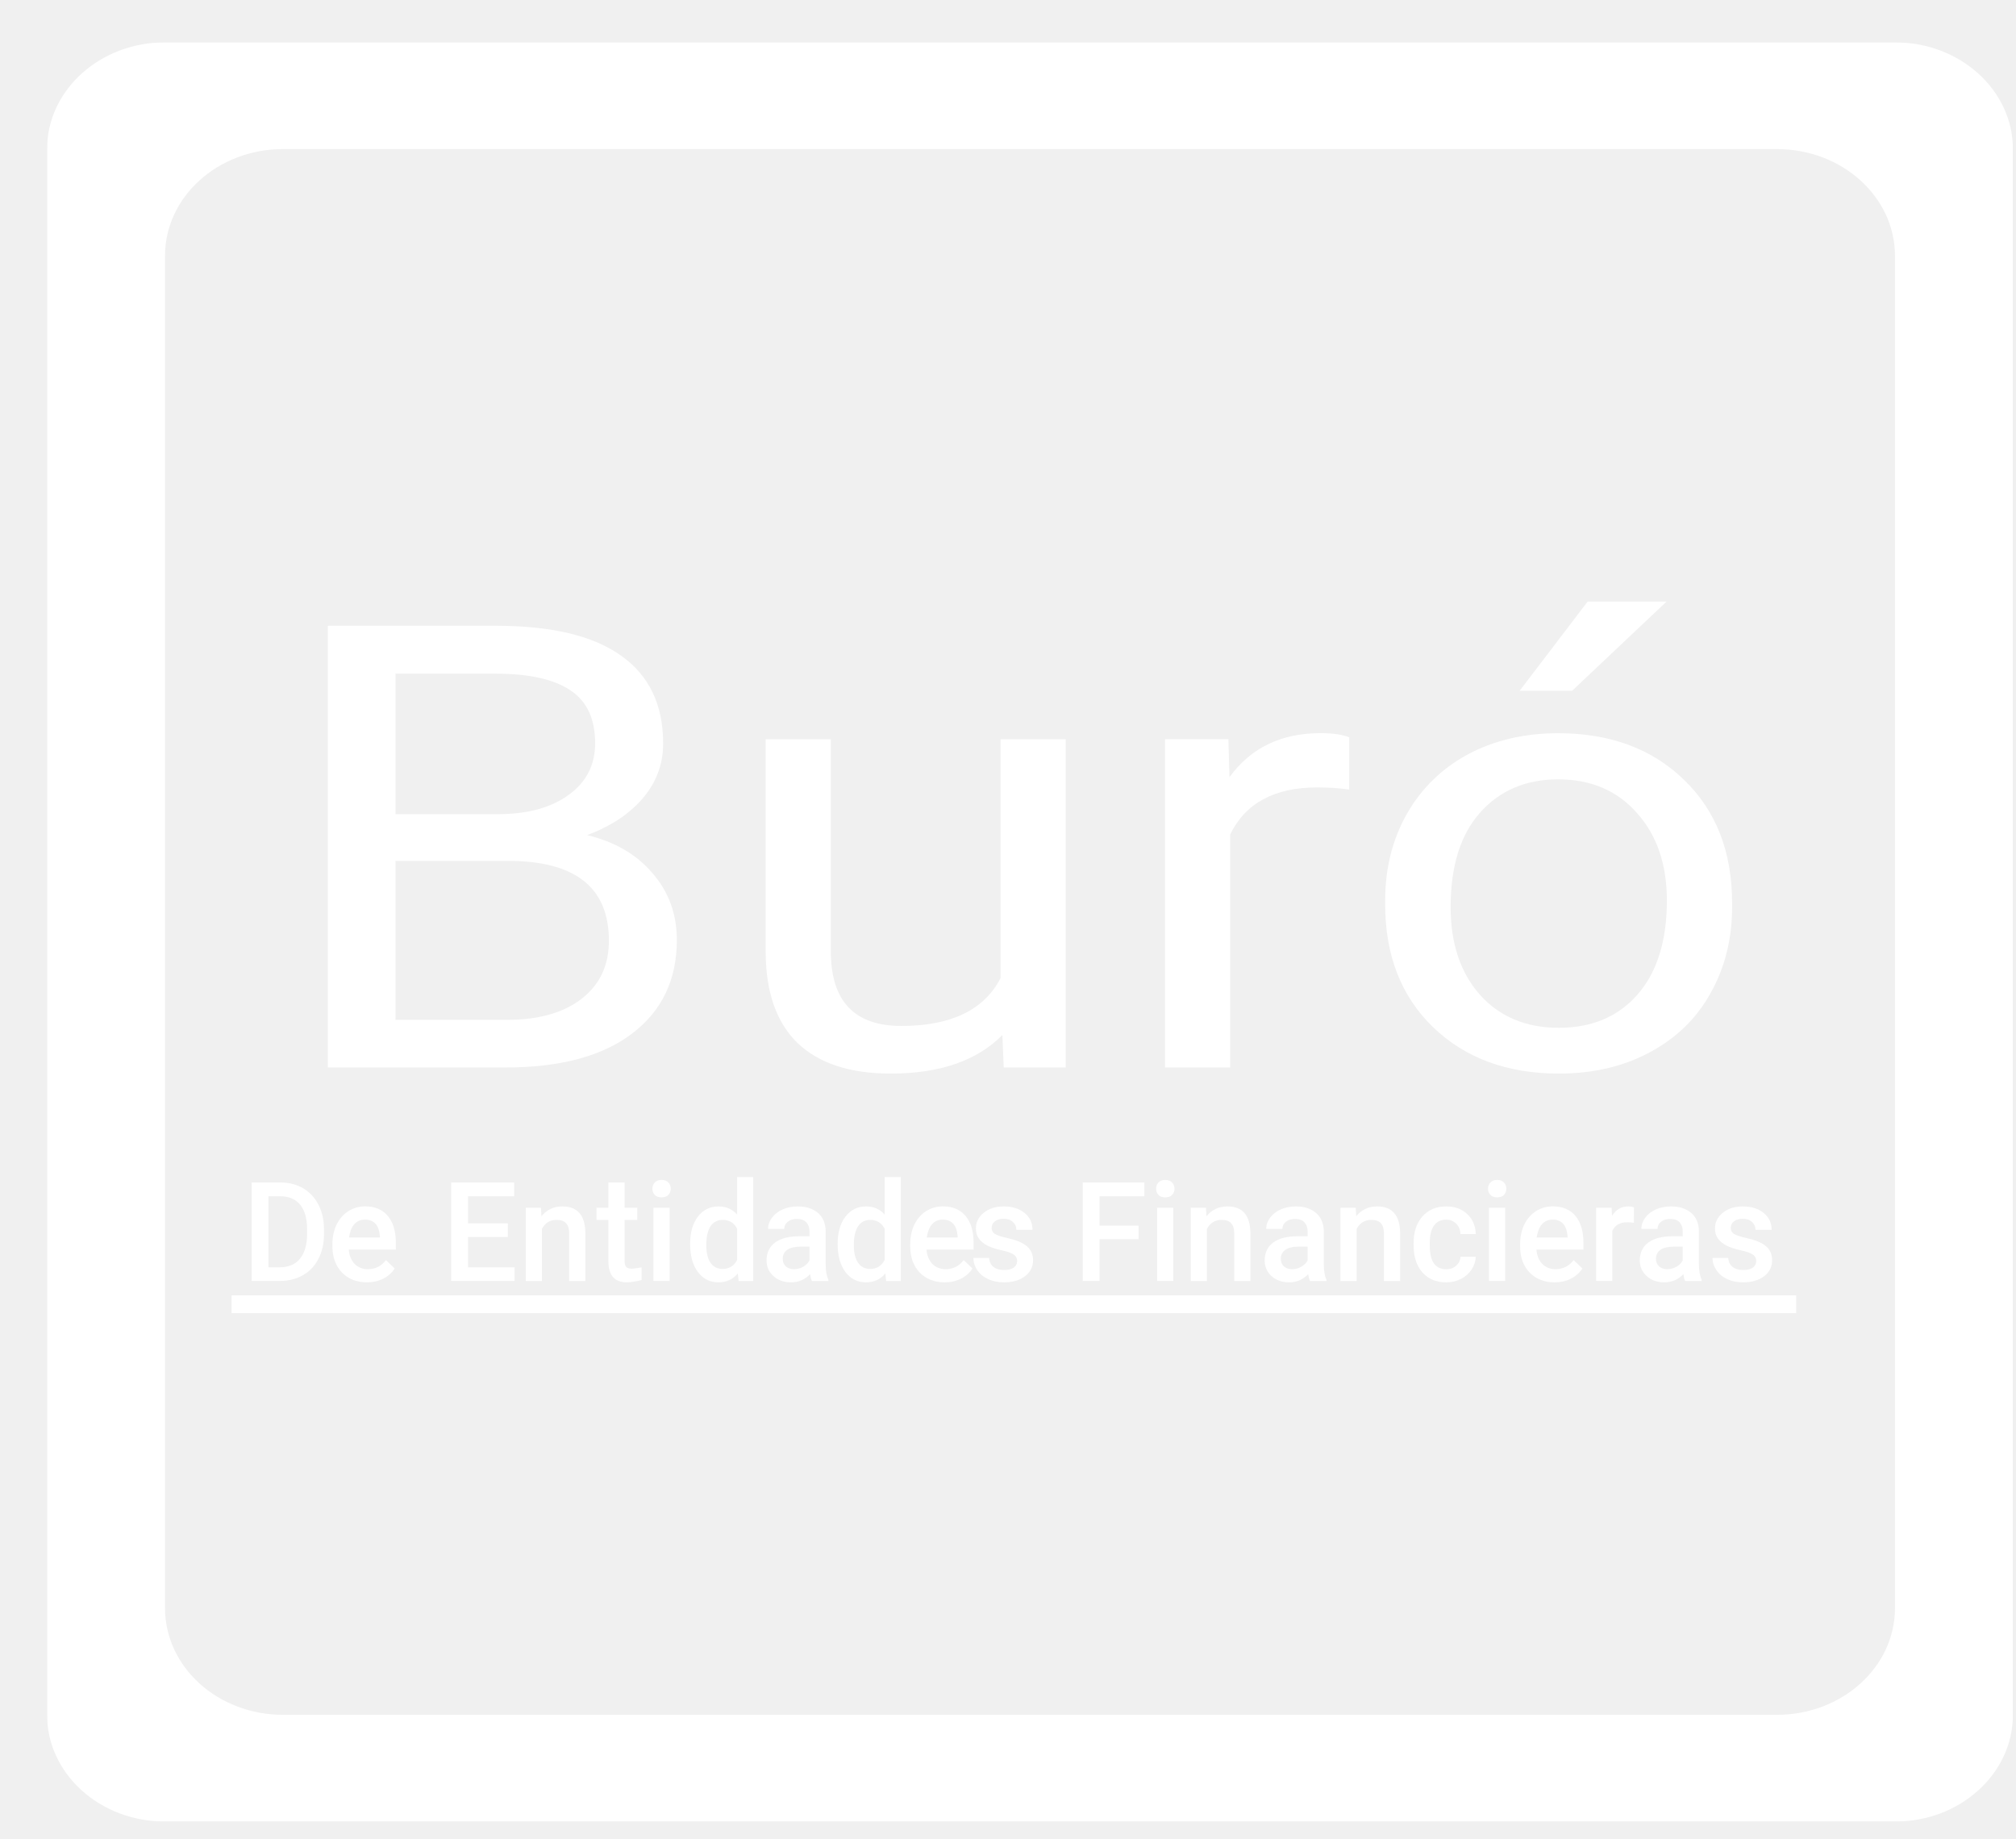
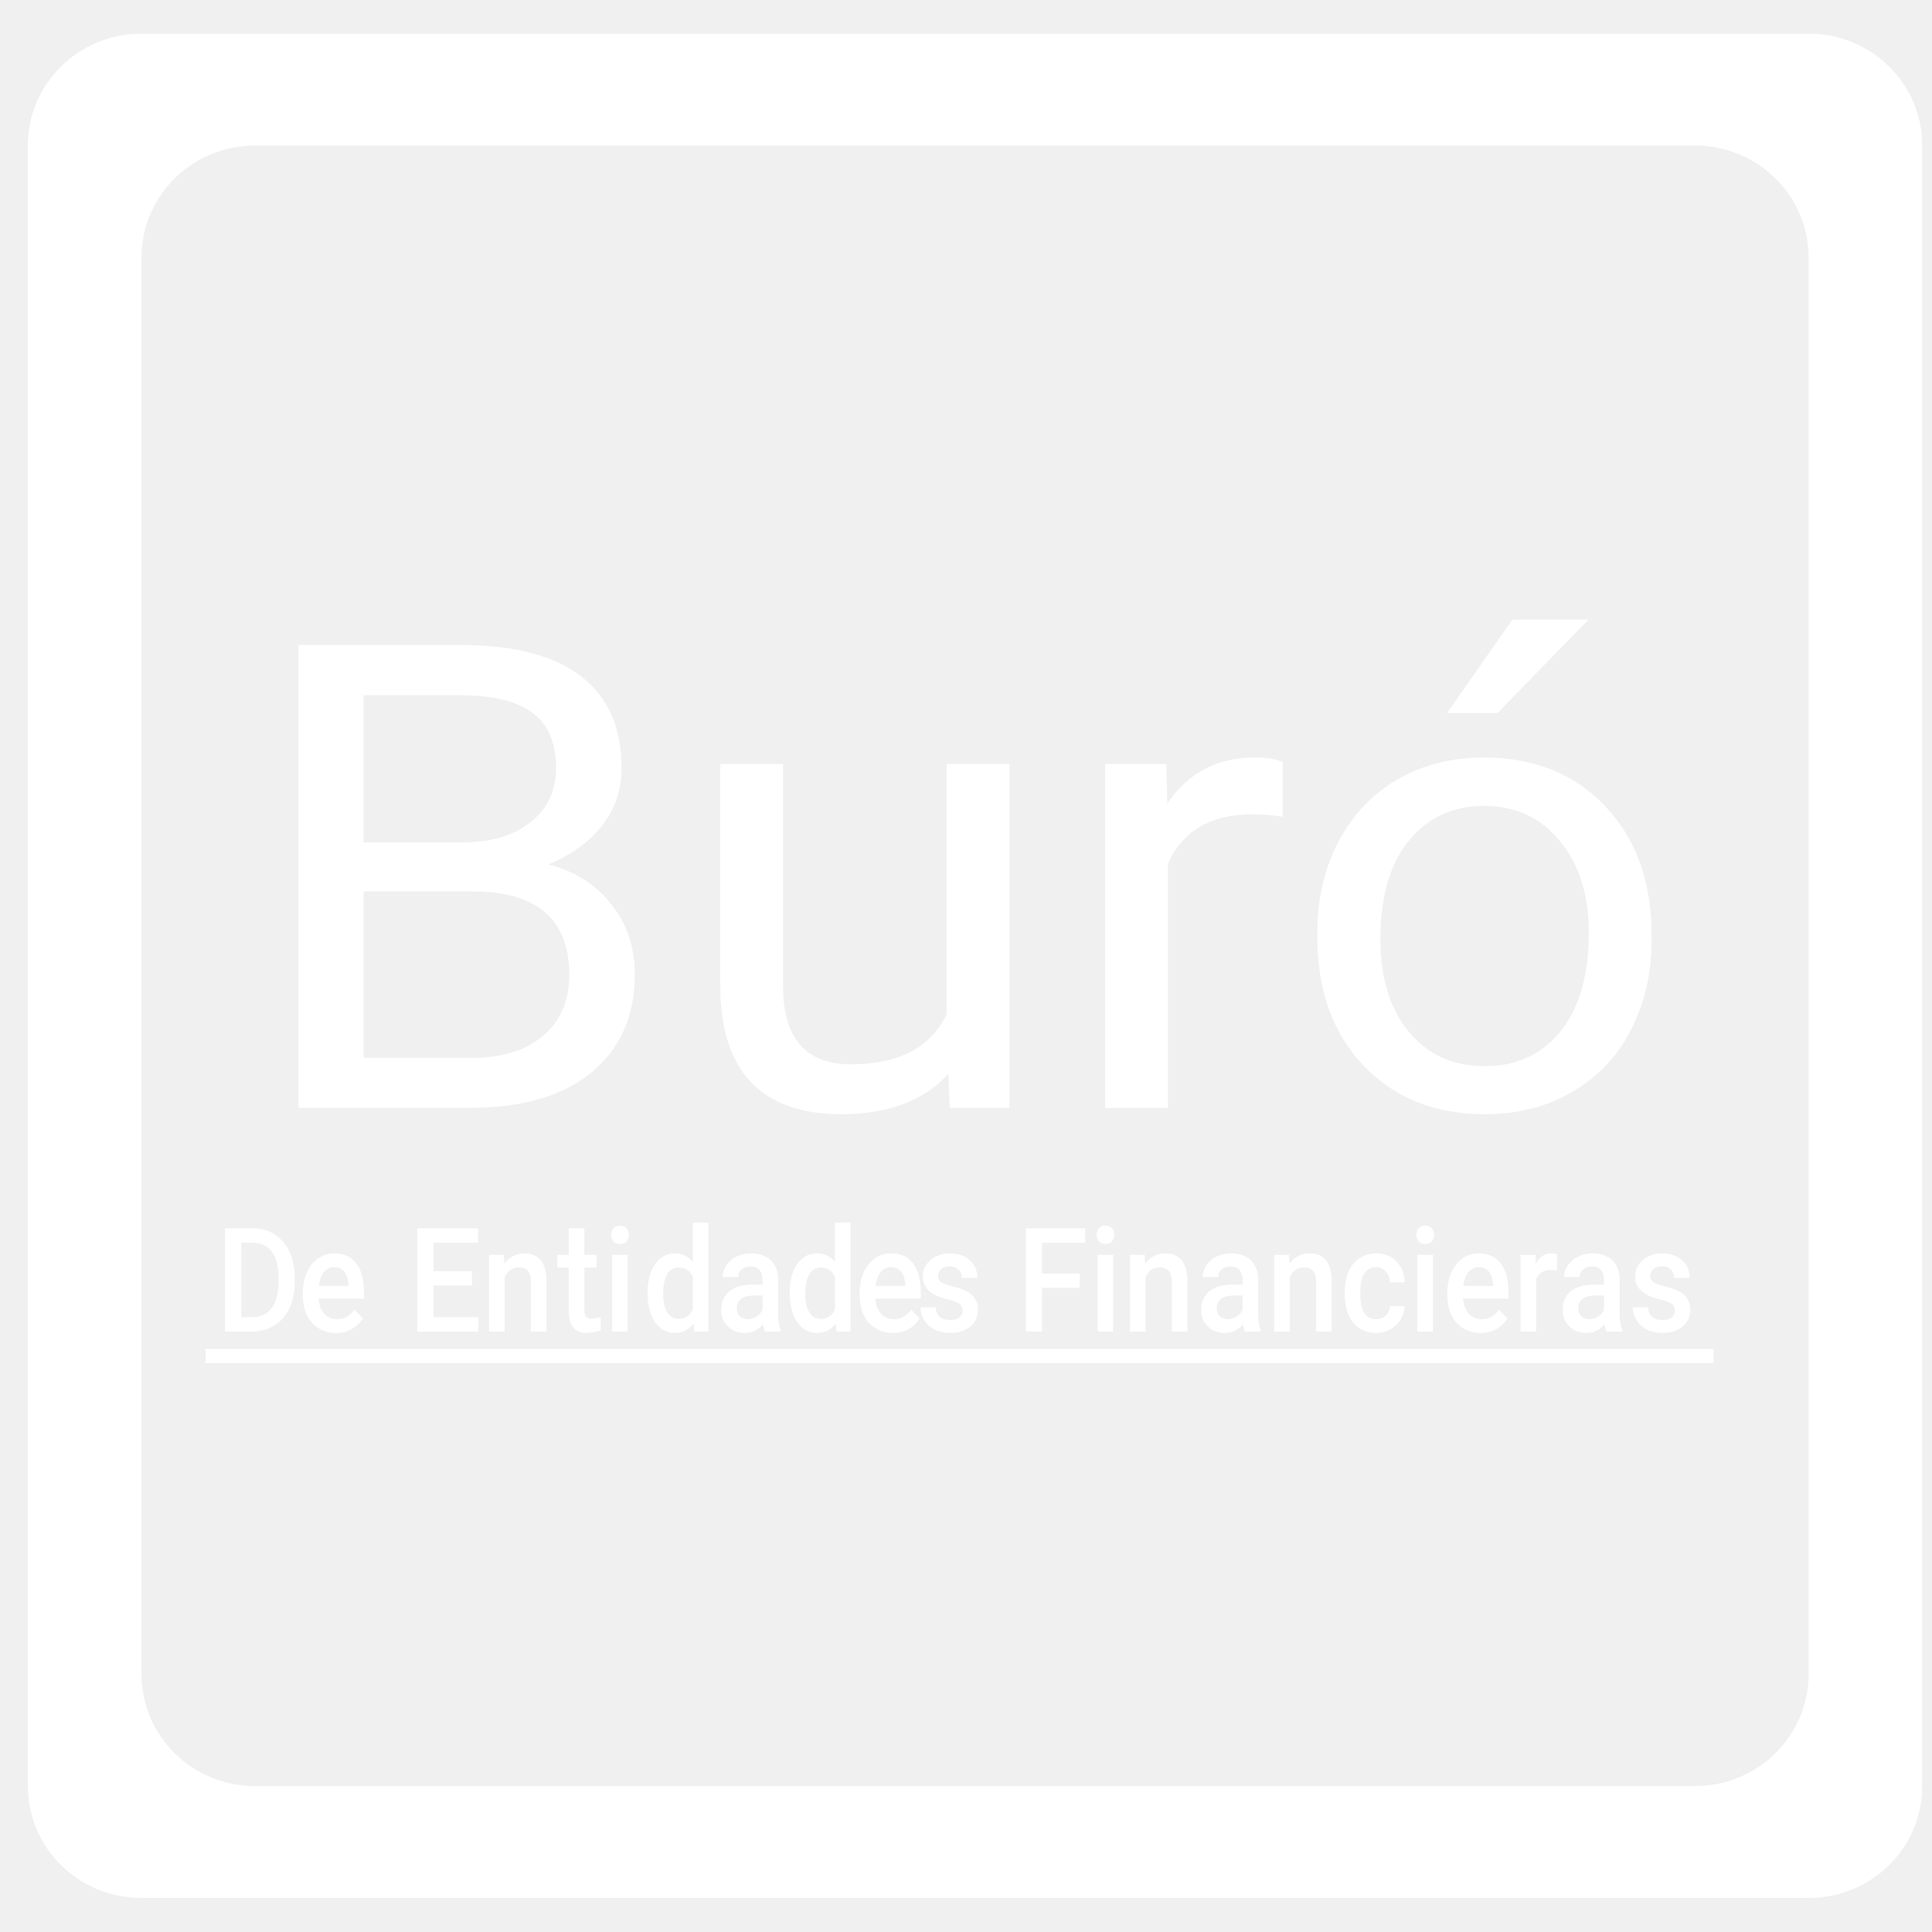
- <svg xmlns="http://www.w3.org/2000/svg" width="34" height="31" viewBox="0 0 34 31" fill="none">
-   <path fill-rule="evenodd" clip-rule="evenodd" d="M6.67 13.728H8.393C8.891 13.728 9.29 13.621 9.586 13.406C9.888 13.191 10.037 12.899 10.037 12.531C10.037 12.122 9.899 11.825 9.622 11.641C9.344 11.453 8.923 11.359 8.356 11.359H6.67V13.728ZM6.67 14.516V17.196H8.553C9.083 17.196 9.501 17.078 9.806 16.843C10.116 16.604 10.269 16.277 10.269 15.861C10.269 14.964 9.703 14.516 8.571 14.516H6.67ZM5.529 17.999V10.551H8.356C9.296 10.551 10.001 10.718 10.471 11.053C10.947 11.387 11.184 11.881 11.184 12.536C11.184 12.884 11.069 13.192 10.839 13.462C10.61 13.728 10.297 13.934 9.901 14.081C10.369 14.193 10.737 14.408 11.006 14.725C11.279 15.039 11.415 15.414 11.415 15.851C11.415 16.519 11.164 17.044 10.662 17.426C10.159 17.808 9.448 17.999 8.53 17.999H5.529Z" fill="white" />
-   <path fill-rule="evenodd" clip-rule="evenodd" d="M16.905 17.452C16.477 17.885 15.849 18.102 15.022 18.102C14.336 18.102 13.814 17.931 13.454 17.59C13.098 17.246 12.918 16.738 12.913 16.066V12.465H14.012V16.04C14.012 16.879 14.408 17.299 15.201 17.299C16.04 17.299 16.598 17.029 16.875 16.491V12.465H17.974V17.999H16.928L16.905 17.452Z" fill="white" />
-   <path fill-rule="evenodd" clip-rule="evenodd" d="M22.755 13.313C22.589 13.289 22.409 13.277 22.215 13.277C21.494 13.277 21.004 13.542 20.747 14.07V17.999H19.648V12.464H20.717L20.735 13.104C21.096 12.609 21.607 12.362 22.268 12.362C22.482 12.362 22.643 12.386 22.755 12.433V13.313Z" fill="white" />
-   <path fill-rule="evenodd" clip-rule="evenodd" d="M26.776 10.143H28.107L26.514 11.647H25.629L26.776 10.143ZM24.465 15.294C24.465 15.908 24.63 16.401 24.958 16.772C25.291 17.144 25.735 17.33 26.289 17.33C26.847 17.33 27.291 17.143 27.619 16.767C27.949 16.389 28.112 15.86 28.112 15.182C28.112 14.575 27.944 14.083 27.607 13.708C27.275 13.33 26.831 13.141 26.277 13.141C25.735 13.141 25.297 13.327 24.965 13.698C24.632 14.07 24.465 14.602 24.465 15.294ZM23.361 15.182C23.361 14.639 23.484 14.152 23.729 13.719C23.978 13.286 24.323 12.951 24.763 12.716C25.206 12.481 25.711 12.363 26.277 12.363C27.152 12.363 27.859 12.624 28.397 13.145C28.94 13.667 29.212 14.361 29.212 15.227V15.294C29.212 15.833 29.09 16.317 28.848 16.747C28.612 17.173 28.269 17.505 27.822 17.744C27.377 17.983 26.867 18.102 26.289 18.102C25.418 18.102 24.711 17.841 24.169 17.32C23.63 16.798 23.361 16.107 23.361 15.248V15.182Z" fill="white" />
-   <path fill-rule="evenodd" clip-rule="evenodd" d="M4.528 20.171V21.369H4.714C4.863 21.369 4.977 21.322 5.056 21.227C5.136 21.131 5.177 20.995 5.179 20.819V20.727C5.179 20.546 5.14 20.409 5.063 20.314C4.986 20.218 4.874 20.171 4.727 20.171H4.528ZM4.244 21.599V19.938H4.727C4.872 19.938 5 19.971 5.112 20.035C5.223 20.102 5.311 20.194 5.371 20.314C5.433 20.434 5.464 20.572 5.464 20.727V20.811C5.464 20.968 5.433 21.107 5.37 21.226C5.309 21.346 5.221 21.438 5.106 21.503C4.992 21.567 4.862 21.599 4.715 21.599H4.244Z" fill="white" />
-   <path fill-rule="evenodd" clip-rule="evenodd" d="M6.156 20.564C6.082 20.564 6.02 20.591 5.973 20.644C5.928 20.697 5.899 20.772 5.886 20.866H6.407V20.846C6.4 20.753 6.376 20.683 6.334 20.636C6.291 20.588 6.231 20.564 6.156 20.564ZM6.189 21.622C6.015 21.622 5.875 21.566 5.767 21.457C5.661 21.345 5.606 21.198 5.606 21.014V20.98C5.606 20.856 5.63 20.746 5.676 20.649C5.724 20.552 5.789 20.477 5.874 20.422C5.959 20.369 6.053 20.341 6.157 20.341C6.323 20.341 6.451 20.395 6.54 20.502C6.631 20.61 6.676 20.761 6.676 20.958V21.069H5.882C5.89 21.171 5.924 21.252 5.982 21.312C6.041 21.371 6.115 21.4 6.204 21.4C6.329 21.4 6.431 21.349 6.509 21.247L6.657 21.389C6.608 21.463 6.544 21.52 6.461 21.561C6.381 21.602 6.289 21.622 6.189 21.622Z" fill="white" />
-   <path fill-rule="evenodd" clip-rule="evenodd" d="M8.565 20.858H7.893V21.369H8.679V21.599H7.609V19.938H8.671V20.171H7.893V20.628H8.565V20.858Z" fill="white" />
-   <path fill-rule="evenodd" clip-rule="evenodd" d="M9.124 20.365L9.131 20.508C9.221 20.397 9.339 20.342 9.485 20.342C9.738 20.342 9.867 20.49 9.872 20.784V21.6H9.599V20.8C9.599 20.721 9.582 20.664 9.548 20.626C9.515 20.588 9.461 20.569 9.385 20.569C9.275 20.569 9.193 20.62 9.139 20.721V21.6H8.867V20.365H9.124Z" fill="white" />
-   <path fill-rule="evenodd" clip-rule="evenodd" d="M10.534 19.938V20.364H10.748V20.57H10.534V21.259C10.534 21.306 10.542 21.34 10.56 21.361C10.579 21.383 10.612 21.392 10.659 21.392C10.691 21.392 10.788 21.375 10.82 21.369V21.584C10.758 21.601 10.633 21.622 10.575 21.622C10.366 21.622 10.261 21.505 10.261 21.27V20.57H10.06V20.364H10.261V19.938H10.534Z" fill="white" />
-   <path fill-rule="evenodd" clip-rule="evenodd" d="M11.003 20.044C11.003 20.002 11.016 19.965 11.043 19.938C11.069 19.91 11.108 19.895 11.156 19.895C11.206 19.895 11.245 19.91 11.271 19.938C11.299 19.965 11.312 20.002 11.312 20.044C11.312 20.085 11.299 20.12 11.271 20.148C11.245 20.177 11.206 20.189 11.156 20.189C11.108 20.189 11.069 20.177 11.043 20.148C11.016 20.12 11.003 20.085 11.003 20.044ZM11.02 21.599H11.293V20.364H11.02V21.599Z" fill="white" />
-   <path fill-rule="evenodd" clip-rule="evenodd" d="M11.912 20.997C11.912 21.122 11.935 21.221 11.982 21.291C12.03 21.361 12.098 21.396 12.186 21.396C12.297 21.396 12.379 21.346 12.431 21.245V20.717C12.38 20.619 12.3 20.569 12.188 20.569C12.1 20.569 12.031 20.605 11.983 20.676C11.936 20.747 11.912 20.854 11.912 20.997ZM11.639 20.973C11.639 20.783 11.682 20.63 11.769 20.516C11.856 20.4 11.972 20.342 12.118 20.342C12.248 20.342 12.351 20.388 12.431 20.479V19.847H12.703V21.6H12.457L12.443 21.472C12.361 21.572 12.252 21.622 12.116 21.622C11.973 21.622 11.859 21.564 11.77 21.448C11.683 21.331 11.639 21.173 11.639 20.973Z" fill="white" />
-   <path fill-rule="evenodd" clip-rule="evenodd" d="M13.393 21.4C13.447 21.4 13.497 21.386 13.544 21.36C13.592 21.333 13.628 21.297 13.652 21.253V21.02H13.506C13.404 21.02 13.328 21.038 13.277 21.073C13.226 21.109 13.201 21.16 13.201 21.225C13.201 21.278 13.218 21.321 13.253 21.353C13.288 21.384 13.334 21.4 13.393 21.4ZM13.693 21.6C13.68 21.576 13.67 21.538 13.662 21.484C13.574 21.576 13.468 21.622 13.342 21.622C13.221 21.622 13.12 21.587 13.044 21.516C12.966 21.445 12.928 21.358 12.928 21.254C12.928 21.122 12.976 21.022 13.071 20.951C13.168 20.88 13.306 20.845 13.485 20.845H13.652V20.764C13.652 20.7 13.635 20.65 13.6 20.611C13.564 20.572 13.51 20.553 13.439 20.553C13.376 20.553 13.326 20.569 13.286 20.601C13.246 20.632 13.227 20.672 13.227 20.721H12.954C12.954 20.653 12.976 20.59 13.021 20.531C13.065 20.472 13.124 20.426 13.2 20.392C13.276 20.359 13.361 20.342 13.455 20.342C13.597 20.342 13.71 20.379 13.795 20.452C13.879 20.524 13.922 20.626 13.925 20.757V21.314C13.925 21.425 13.941 21.514 13.971 21.58V21.6H13.693Z" fill="white" />
-   <path fill-rule="evenodd" clip-rule="evenodd" d="M14.4 20.997C14.4 21.122 14.423 21.221 14.471 21.291C14.518 21.361 14.587 21.396 14.674 21.396C14.786 21.396 14.867 21.346 14.919 21.245V20.717C14.868 20.619 14.788 20.569 14.676 20.569C14.588 20.569 14.519 20.605 14.472 20.676C14.424 20.747 14.4 20.854 14.4 20.997ZM14.127 20.973C14.127 20.783 14.17 20.63 14.257 20.516C14.345 20.4 14.461 20.342 14.607 20.342C14.736 20.342 14.84 20.388 14.919 20.479V19.847H15.192V21.6H14.945L14.931 21.472C14.85 21.572 14.741 21.622 14.604 21.622C14.463 21.622 14.347 21.564 14.258 21.448C14.171 21.331 14.127 21.173 14.127 20.973Z" fill="white" />
-   <path fill-rule="evenodd" clip-rule="evenodd" d="M15.9 20.564C15.825 20.564 15.764 20.591 15.717 20.644C15.672 20.697 15.643 20.772 15.63 20.866H16.151V20.846C16.144 20.753 16.12 20.683 16.078 20.636C16.035 20.588 15.975 20.564 15.9 20.564ZM15.932 21.622C15.759 21.622 15.619 21.566 15.511 21.457C15.405 21.345 15.351 21.198 15.351 21.014V20.98C15.351 20.856 15.374 20.746 15.42 20.649C15.468 20.552 15.533 20.477 15.618 20.422C15.702 20.369 15.797 20.341 15.901 20.341C16.067 20.341 16.194 20.395 16.284 20.502C16.375 20.61 16.42 20.761 16.42 20.958V21.069H15.626C15.633 21.171 15.668 21.252 15.725 21.312C15.785 21.371 15.859 21.4 15.948 21.4C16.073 21.4 16.175 21.349 16.253 21.247L16.401 21.389C16.352 21.463 16.287 21.52 16.205 21.561C16.124 21.602 16.034 21.622 15.932 21.622Z" fill="white" />
-   <path fill-rule="evenodd" clip-rule="evenodd" d="M17.154 21.264C17.154 21.214 17.133 21.177 17.093 21.151C17.053 21.125 16.987 21.102 16.894 21.082C16.802 21.062 16.724 21.037 16.662 21.007C16.526 20.94 16.458 20.843 16.458 20.716C16.458 20.61 16.502 20.52 16.59 20.449C16.679 20.378 16.791 20.342 16.927 20.342C17.072 20.342 17.189 20.378 17.279 20.452C17.369 20.524 17.413 20.619 17.413 20.736H17.141C17.141 20.682 17.121 20.638 17.082 20.603C17.043 20.567 16.992 20.55 16.927 20.55C16.867 20.55 16.818 20.563 16.781 20.592C16.742 20.62 16.724 20.658 16.724 20.704C16.724 20.747 16.741 20.781 16.776 20.804C16.811 20.827 16.882 20.851 16.991 20.876C17.097 20.899 17.181 20.928 17.241 20.961C17.303 20.994 17.349 21.034 17.377 21.08C17.407 21.126 17.423 21.183 17.423 21.249C17.423 21.36 17.377 21.45 17.287 21.519C17.196 21.588 17.077 21.622 16.931 21.622C16.831 21.622 16.742 21.604 16.665 21.567C16.586 21.531 16.526 21.481 16.482 21.417C16.439 21.353 16.417 21.284 16.417 21.21H16.682C16.686 21.276 16.711 21.326 16.755 21.362C16.8 21.397 16.859 21.414 16.934 21.414C17.006 21.414 17.06 21.401 17.098 21.373C17.135 21.345 17.154 21.309 17.154 21.264Z" fill="white" />
-   <path fill-rule="evenodd" clip-rule="evenodd" d="M19.202 20.895H18.544V21.599H18.26V19.938H19.299V20.171H18.544V20.666H19.202V20.895Z" fill="white" />
-   <path fill-rule="evenodd" clip-rule="evenodd" d="M19.498 20.044C19.498 20.002 19.511 19.965 19.538 19.938C19.564 19.91 19.603 19.895 19.652 19.895C19.701 19.895 19.74 19.91 19.767 19.938C19.794 19.965 19.808 20.002 19.808 20.044C19.808 20.085 19.794 20.12 19.767 20.148C19.74 20.177 19.701 20.189 19.652 20.189C19.603 20.189 19.564 20.177 19.538 20.148C19.511 20.12 19.498 20.085 19.498 20.044ZM19.515 21.599H19.788V20.364H19.515V21.599Z" fill="white" />
-   <path fill-rule="evenodd" clip-rule="evenodd" d="M20.339 20.365L20.347 20.508C20.437 20.397 20.555 20.342 20.701 20.342C20.954 20.342 21.083 20.49 21.088 20.784V21.6H20.815V20.8C20.815 20.721 20.798 20.664 20.764 20.626C20.731 20.588 20.677 20.569 20.601 20.569C20.491 20.569 20.409 20.62 20.355 20.721V21.6H20.083V20.365H20.339Z" fill="white" />
-   <path fill-rule="evenodd" clip-rule="evenodd" d="M21.793 21.4C21.847 21.4 21.898 21.386 21.945 21.36C21.993 21.333 22.029 21.297 22.053 21.253V21.02H21.906C21.804 21.02 21.728 21.038 21.678 21.073C21.626 21.109 21.601 21.16 21.601 21.225C21.601 21.278 21.619 21.321 21.653 21.353C21.688 21.384 21.735 21.4 21.793 21.4ZM22.093 21.6C22.082 21.576 22.071 21.538 22.062 21.484C21.976 21.576 21.868 21.622 21.744 21.622C21.621 21.622 21.521 21.587 21.444 21.516C21.367 21.445 21.329 21.358 21.329 21.254C21.329 21.122 21.377 21.022 21.472 20.951C21.569 20.88 21.706 20.845 21.885 20.845H22.053V20.764C22.053 20.7 22.035 20.65 22 20.611C21.965 20.572 21.912 20.553 21.84 20.553C21.777 20.553 21.726 20.569 21.686 20.601C21.647 20.632 21.628 20.672 21.628 20.721H21.355C21.355 20.653 21.377 20.59 21.421 20.531C21.465 20.472 21.525 20.426 21.6 20.392C21.677 20.359 21.761 20.342 21.855 20.342C21.998 20.342 22.11 20.379 22.195 20.452C22.279 20.524 22.323 20.626 22.326 20.757V21.314C22.326 21.425 22.341 21.514 22.371 21.58V21.6H22.093Z" fill="white" />
-   <path fill-rule="evenodd" clip-rule="evenodd" d="M22.865 20.365L22.873 20.508C22.962 20.397 23.08 20.342 23.226 20.342C23.479 20.342 23.608 20.49 23.613 20.784V21.6H23.34V20.8C23.34 20.721 23.323 20.664 23.289 20.626C23.256 20.588 23.202 20.569 23.127 20.569C23.016 20.569 22.934 20.62 22.88 20.721V21.6H22.607V20.365H22.865Z" fill="white" />
-   <path fill-rule="evenodd" clip-rule="evenodd" d="M24.39 21.401C24.459 21.401 24.515 21.381 24.559 21.34C24.605 21.3 24.629 21.251 24.631 21.191H24.889C24.886 21.268 24.862 21.34 24.818 21.407C24.774 21.473 24.714 21.526 24.639 21.564C24.563 21.603 24.482 21.622 24.393 21.622C24.223 21.622 24.09 21.567 23.989 21.455C23.89 21.343 23.84 21.189 23.84 20.991V20.963C23.84 20.775 23.89 20.625 23.988 20.512C24.087 20.399 24.222 20.342 24.392 20.342C24.537 20.342 24.654 20.385 24.745 20.471C24.837 20.556 24.884 20.669 24.889 20.808H24.631C24.629 20.737 24.605 20.679 24.559 20.633C24.515 20.588 24.459 20.565 24.39 20.565C24.302 20.565 24.233 20.597 24.186 20.663C24.137 20.727 24.114 20.826 24.113 20.958V21.003C24.113 21.137 24.137 21.236 24.183 21.303C24.231 21.368 24.301 21.401 24.39 21.401Z" fill="white" />
-   <path fill-rule="evenodd" clip-rule="evenodd" d="M25.096 20.044C25.096 20.002 25.109 19.965 25.136 19.938C25.162 19.91 25.201 19.895 25.249 19.895C25.299 19.895 25.338 19.91 25.364 19.938C25.391 19.965 25.404 20.002 25.404 20.044C25.404 20.085 25.391 20.12 25.364 20.148C25.338 20.177 25.299 20.189 25.249 20.189C25.201 20.189 25.162 20.177 25.136 20.148C25.109 20.12 25.096 20.085 25.096 20.044ZM25.112 21.599H25.385V20.364H25.112V21.599Z" fill="white" />
-   <path fill-rule="evenodd" clip-rule="evenodd" d="M26.186 20.564C26.111 20.564 26.05 20.591 26.004 20.644C25.958 20.697 25.93 20.772 25.916 20.866H26.437V20.846C26.43 20.753 26.406 20.683 26.364 20.636C26.321 20.588 26.261 20.564 26.186 20.564ZM26.218 21.622C26.046 21.622 25.905 21.566 25.797 21.457C25.69 21.345 25.637 21.198 25.637 21.014V20.98C25.637 20.856 25.66 20.746 25.706 20.649C25.754 20.552 25.819 20.477 25.904 20.422C25.988 20.369 26.083 20.341 26.187 20.341C26.353 20.341 26.48 20.395 26.57 20.502C26.661 20.61 26.705 20.761 26.705 20.958V21.069H25.912C25.92 21.171 25.954 21.252 26.011 21.312C26.071 21.371 26.145 21.4 26.233 21.4C26.36 21.4 26.461 21.349 26.54 21.247L26.687 21.389C26.638 21.463 26.573 21.52 26.491 21.561C26.41 21.602 26.32 21.622 26.218 21.622Z" fill="white" />
-   <path fill-rule="evenodd" clip-rule="evenodd" d="M27.555 20.618C27.519 20.612 27.483 20.609 27.444 20.609C27.319 20.609 27.235 20.658 27.192 20.755V21.599H26.919V20.365H27.18L27.186 20.503C27.252 20.395 27.343 20.342 27.46 20.342C27.499 20.342 27.531 20.347 27.557 20.358L27.555 20.618Z" fill="white" />
-   <path fill-rule="evenodd" clip-rule="evenodd" d="M28.12 21.4C28.175 21.4 28.224 21.386 28.272 21.36C28.321 21.333 28.356 21.297 28.379 21.253V21.02H28.233C28.132 21.02 28.055 21.038 28.005 21.073C27.954 21.109 27.928 21.16 27.928 21.225C27.928 21.278 27.946 21.321 27.98 21.353C28.015 21.384 28.062 21.4 28.12 21.4ZM28.42 21.6C28.408 21.576 28.398 21.538 28.389 21.484C28.302 21.576 28.196 21.622 28.07 21.622C27.948 21.622 27.848 21.587 27.771 21.516C27.694 21.445 27.655 21.358 27.655 21.254C27.655 21.122 27.704 21.022 27.799 20.951C27.895 20.88 28.033 20.845 28.212 20.845H28.379V20.764C28.379 20.7 28.363 20.65 28.327 20.611C28.292 20.572 28.238 20.553 28.167 20.553C28.104 20.553 28.053 20.569 28.013 20.601C27.974 20.632 27.955 20.672 27.955 20.721H27.682C27.682 20.653 27.704 20.59 27.748 20.531C27.792 20.472 27.852 20.426 27.927 20.392C28.003 20.359 28.088 20.342 28.182 20.342C28.325 20.342 28.438 20.379 28.523 20.452C28.607 20.524 28.65 20.626 28.652 20.757V21.314C28.652 21.425 28.669 21.514 28.698 21.58V21.6H28.42Z" fill="white" />
-   <path fill-rule="evenodd" clip-rule="evenodd" d="M29.619 21.264C29.619 21.214 29.599 21.177 29.558 21.151C29.518 21.125 29.452 21.102 29.359 21.082C29.266 21.062 29.189 21.037 29.127 21.007C28.991 20.94 28.923 20.843 28.923 20.716C28.923 20.61 28.967 20.52 29.055 20.449C29.144 20.378 29.255 20.342 29.392 20.342C29.537 20.342 29.654 20.378 29.744 20.452C29.833 20.524 29.879 20.619 29.879 20.736H29.606C29.606 20.682 29.586 20.638 29.547 20.603C29.508 20.567 29.456 20.55 29.392 20.55C29.333 20.55 29.283 20.563 29.245 20.592C29.208 20.62 29.189 20.658 29.189 20.704C29.189 20.747 29.207 20.781 29.242 20.804C29.276 20.827 29.348 20.851 29.455 20.876C29.563 20.899 29.645 20.928 29.707 20.961C29.768 20.994 29.814 21.034 29.842 21.08C29.872 21.126 29.887 21.183 29.887 21.249C29.887 21.36 29.842 21.45 29.752 21.519C29.661 21.588 29.543 21.622 29.396 21.622C29.296 21.622 29.207 21.604 29.129 21.567C29.051 21.531 28.991 21.481 28.948 21.417C28.904 21.353 28.882 21.284 28.882 21.21H29.147C29.151 21.276 29.176 21.326 29.22 21.362C29.265 21.397 29.325 21.414 29.399 21.414C29.471 21.414 29.526 21.401 29.563 21.373C29.6 21.345 29.619 21.309 29.619 21.264Z" fill="white" />
-   <path d="M3.906 21.992H30.293" stroke="white" stroke-width="0.3" />
-   <mask id="mask0_1277_2696" style="mask-type:alpha" maskUnits="userSpaceOnUse" x="0" y="0" width="34" height="31">
-     <path d="M0.794 0.714H33.947V30.714H0.794V0.714Z" fill="white" />
+ <svg xmlns="http://www.w3.org/2000/svg" width="41" height="41" viewBox="0 0 41 41" fill="none">
+   <path fill-rule="evenodd" clip-rule="evenodd" d="M7.717 17.877H9.806C10.41 17.877 10.894 17.736 11.253 17.453C11.619 17.169 11.8 16.784 11.8 16.299C11.8 15.759 11.632 15.368 11.296 15.125C10.96 14.877 10.449 14.753 9.762 14.753H7.717V17.877ZM7.717 18.917V22.451H10C10.643 22.451 11.15 22.295 11.52 21.985C11.895 21.67 12.081 21.239 12.081 20.69C12.081 19.507 11.395 18.917 10.022 18.917H7.717ZM6.334 23.51V13.688H9.762C10.901 13.688 11.756 13.908 12.326 14.35C12.903 14.79 13.191 15.442 13.191 16.305C13.191 16.764 13.051 17.171 12.773 17.527C12.494 17.877 12.115 18.149 11.635 18.343C12.202 18.491 12.648 18.774 12.975 19.192C13.306 19.606 13.471 20.101 13.471 20.677C13.471 21.558 13.167 22.25 12.557 22.754C11.947 23.258 11.086 23.51 9.972 23.51H6.334Z" fill="white" />
+   <path fill-rule="evenodd" clip-rule="evenodd" d="M20.127 22.788C19.608 23.359 18.847 23.645 17.843 23.645C17.012 23.645 16.378 23.42 15.941 22.97C15.51 22.516 15.292 21.846 15.286 20.96V16.211H16.618V20.926C16.618 22.032 17.099 22.586 18.06 22.586C19.077 22.586 19.754 22.23 20.09 21.521V16.211H21.422V23.509H20.155L20.127 22.788Z" fill="white" />
+   <path fill-rule="evenodd" clip-rule="evenodd" d="M27.221 17.331C27.02 17.299 26.801 17.283 26.565 17.283C25.692 17.283 25.098 17.633 24.786 18.329V23.511H23.454V16.211H24.75L24.771 17.055C25.209 16.402 25.828 16.076 26.63 16.076C26.89 16.076 27.085 16.108 27.221 16.17V17.331Z" fill="white" />
+   <path fill-rule="evenodd" clip-rule="evenodd" d="M32.097 13.148H33.71L31.779 15.132H30.706L32.097 13.148ZM29.294 19.941C29.294 20.751 29.494 21.401 29.892 21.89C30.296 22.381 30.834 22.626 31.506 22.626C32.182 22.626 32.721 22.38 33.119 21.884C33.518 21.385 33.717 20.688 33.717 19.794C33.717 18.993 33.513 18.344 33.104 17.85C32.701 17.351 32.164 17.102 31.491 17.102C30.834 17.102 30.304 17.347 29.9 17.837C29.497 18.327 29.294 19.029 29.294 19.941ZM27.956 19.794C27.956 19.078 28.105 18.435 28.402 17.864C28.704 17.293 29.122 16.852 29.655 16.542C30.192 16.232 30.805 16.076 31.491 16.076C32.552 16.076 33.41 16.42 34.062 17.107C34.72 17.796 35.05 18.711 35.05 19.853V19.941C35.05 20.652 34.903 21.291 34.609 21.858C34.322 22.419 33.907 22.857 33.364 23.172C32.825 23.488 32.206 23.645 31.506 23.645C30.45 23.645 29.592 23.3 28.935 22.613C28.281 21.925 27.956 21.014 27.956 19.881V19.794Z" fill="white" />
+   <path fill-rule="evenodd" clip-rule="evenodd" d="M5.12 26.373V27.953H5.345C5.526 27.953 5.664 27.891 5.76 27.767C5.857 27.641 5.906 27.461 5.909 27.228V27.107C5.909 26.868 5.862 26.687 5.768 26.562C5.674 26.435 5.539 26.373 5.361 26.373H5.12ZM4.775 28.258V26.066H5.361C5.536 26.066 5.692 26.11 5.827 26.195C5.963 26.282 6.068 26.404 6.142 26.563C6.217 26.722 6.255 26.902 6.255 27.108V27.218C6.255 27.424 6.217 27.608 6.141 27.765C6.067 27.923 5.96 28.044 5.821 28.13C5.683 28.214 5.524 28.258 5.346 28.258H4.775Z" fill="white" />
+   <path fill-rule="evenodd" clip-rule="evenodd" d="M7.092 26.892C7.003 26.892 6.928 26.928 6.871 26.998C6.816 27.068 6.781 27.167 6.765 27.291H7.397V27.264C7.389 27.142 7.359 27.049 7.308 26.987C7.256 26.924 7.184 26.892 7.092 26.892ZM7.133 28.288C6.922 28.288 6.752 28.214 6.621 28.07C6.492 27.922 6.426 27.729 6.426 27.486V27.441C6.426 27.278 6.455 27.133 6.511 27.005C6.568 26.877 6.647 26.778 6.751 26.705C6.854 26.635 6.968 26.598 7.094 26.598C7.295 26.598 7.45 26.67 7.559 26.811C7.669 26.953 7.724 27.152 7.724 27.412V27.558H6.76C6.771 27.693 6.811 27.8 6.882 27.879C6.953 27.957 7.043 27.995 7.151 27.995C7.303 27.995 7.426 27.928 7.521 27.793L7.701 27.98C7.64 28.078 7.563 28.153 7.462 28.207C7.366 28.261 7.255 28.288 7.133 28.288Z" fill="white" />
+   <path fill-rule="evenodd" clip-rule="evenodd" d="M10.015 27.279H9.2V27.953H10.153V28.258H8.855V26.066H10.143V26.373H9.2V26.977H10.015V27.279Z" fill="white" />
+   <path fill-rule="evenodd" clip-rule="evenodd" d="M10.691 26.629L10.701 26.818C10.809 26.671 10.953 26.599 11.129 26.599C11.436 26.599 11.593 26.794 11.598 27.182V28.258H11.267V27.203C11.267 27.099 11.247 27.023 11.206 26.973C11.166 26.923 11.1 26.898 11.009 26.898C10.875 26.898 10.776 26.965 10.71 27.099V28.258H10.38V26.629H10.691Z" fill="white" />
+   <path fill-rule="evenodd" clip-rule="evenodd" d="M12.401 26.066V26.629H12.661V26.9H12.401V27.808C12.401 27.872 12.412 27.916 12.433 27.944C12.456 27.972 12.496 27.985 12.554 27.985C12.591 27.985 12.709 27.963 12.748 27.953V28.237C12.673 28.259 12.522 28.287 12.452 28.287C12.197 28.287 12.07 28.133 12.07 27.823V26.9H11.827V26.629H12.07V26.066H12.401Z" fill="white" />
+   <path fill-rule="evenodd" clip-rule="evenodd" d="M12.97 26.206C12.97 26.151 12.986 26.103 13.018 26.066C13.051 26.029 13.098 26.011 13.156 26.011C13.217 26.011 13.264 26.029 13.296 26.066C13.329 26.103 13.345 26.151 13.345 26.206C13.345 26.262 13.329 26.308 13.296 26.345C13.264 26.381 13.217 26.399 13.156 26.399C13.098 26.399 13.051 26.381 13.018 26.345C12.986 26.308 12.97 26.262 12.97 26.206ZM12.99 28.258H13.321V26.629H12.99V28.258Z" fill="white" />
+   <path fill-rule="evenodd" clip-rule="evenodd" d="M14.073 27.463C14.073 27.628 14.101 27.758 14.158 27.851C14.216 27.943 14.299 27.989 14.405 27.989C14.54 27.989 14.639 27.923 14.703 27.79V27.094C14.641 26.965 14.543 26.899 14.408 26.899C14.3 26.899 14.217 26.946 14.16 27.04C14.102 27.133 14.073 27.274 14.073 27.463ZM13.742 27.431C13.742 27.181 13.794 26.979 13.9 26.829C14.006 26.676 14.146 26.599 14.323 26.599C14.48 26.599 14.606 26.66 14.703 26.78V25.946H15.032V28.258H14.733L14.717 28.089C14.618 28.221 14.485 28.287 14.321 28.287C14.148 28.287 14.008 28.211 13.901 28.058C13.795 27.904 13.742 27.695 13.742 27.431Z" fill="white" />
+   <path fill-rule="evenodd" clip-rule="evenodd" d="M15.868 27.994C15.934 27.994 15.994 27.976 16.052 27.942C16.109 27.906 16.154 27.858 16.182 27.8V27.493H16.005C15.882 27.493 15.789 27.517 15.727 27.563C15.666 27.61 15.635 27.678 15.635 27.763C15.635 27.833 15.656 27.89 15.698 27.932C15.741 27.973 15.797 27.994 15.868 27.994ZM16.231 28.258C16.217 28.226 16.205 28.176 16.194 28.105C16.088 28.226 15.959 28.287 15.807 28.287C15.659 28.287 15.537 28.241 15.445 28.147C15.351 28.053 15.304 27.939 15.304 27.802C15.304 27.628 15.363 27.496 15.478 27.402C15.595 27.308 15.762 27.262 15.979 27.262H16.182V27.155C16.182 27.071 16.162 27.005 16.119 26.954C16.076 26.902 16.01 26.877 15.925 26.877C15.848 26.877 15.787 26.898 15.738 26.941C15.69 26.981 15.667 27.034 15.667 27.099H15.336C15.336 27.009 15.363 26.926 15.417 26.848C15.47 26.77 15.543 26.71 15.634 26.665C15.726 26.621 15.829 26.599 15.943 26.599C16.116 26.599 16.253 26.648 16.356 26.744C16.458 26.839 16.51 26.974 16.513 27.146V27.881C16.513 28.027 16.533 28.145 16.569 28.232V28.258H16.231Z" fill="white" />
+   <path fill-rule="evenodd" clip-rule="evenodd" d="M17.09 27.463C17.09 27.628 17.118 27.758 17.175 27.851C17.233 27.943 17.316 27.989 17.422 27.989C17.558 27.989 17.657 27.923 17.72 27.79V27.094C17.658 26.965 17.56 26.899 17.425 26.899C17.318 26.899 17.235 26.946 17.177 27.04C17.119 27.133 17.09 27.274 17.09 27.463ZM16.759 27.431C16.759 27.181 16.811 26.979 16.917 26.829C17.023 26.676 17.163 26.599 17.34 26.599C17.497 26.599 17.623 26.66 17.72 26.78V25.946H18.051V28.258H17.75L17.734 28.089C17.635 28.221 17.504 28.287 17.338 28.287C17.166 28.287 17.026 28.211 16.918 28.058C16.812 27.904 16.759 27.695 16.759 27.431Z" fill="white" />
+   <path fill-rule="evenodd" clip-rule="evenodd" d="M18.909 26.892C18.818 26.892 18.744 26.928 18.688 26.998C18.633 27.068 18.598 27.167 18.582 27.291H19.213V27.264C19.205 27.142 19.175 27.049 19.125 26.987C19.072 26.924 19 26.892 18.909 26.892ZM18.948 28.288C18.739 28.288 18.568 28.214 18.437 28.07C18.308 27.922 18.243 27.729 18.243 27.486V27.441C18.243 27.278 18.271 27.133 18.327 27.005C18.385 26.877 18.464 26.778 18.567 26.705C18.669 26.635 18.784 26.598 18.91 26.598C19.111 26.598 19.265 26.67 19.375 26.811C19.485 26.953 19.54 27.152 19.54 27.412V27.558H18.576C18.586 27.693 18.627 27.8 18.697 27.879C18.769 27.957 18.859 27.995 18.968 27.995C19.119 27.995 19.242 27.928 19.338 27.793L19.516 27.98C19.457 28.078 19.378 28.153 19.279 28.207C19.181 28.261 19.071 28.288 18.948 28.288Z" fill="white" />
+   <path fill-rule="evenodd" clip-rule="evenodd" d="M20.429 27.815C20.429 27.749 20.403 27.701 20.355 27.666C20.307 27.632 20.226 27.602 20.114 27.575C20.001 27.549 19.907 27.516 19.832 27.476C19.668 27.388 19.584 27.26 19.584 27.093C19.584 26.953 19.638 26.834 19.745 26.741C19.853 26.647 19.988 26.599 20.153 26.599C20.33 26.599 20.472 26.647 20.58 26.744C20.689 26.839 20.742 26.965 20.742 27.119H20.413C20.413 27.048 20.389 26.99 20.342 26.944C20.293 26.896 20.232 26.874 20.153 26.874C20.08 26.874 20.021 26.891 19.976 26.929C19.929 26.966 19.907 27.016 19.907 27.077C19.907 27.134 19.928 27.178 19.971 27.209C20.013 27.239 20.099 27.271 20.23 27.304C20.359 27.334 20.461 27.372 20.535 27.416C20.61 27.459 20.665 27.512 20.7 27.573C20.736 27.633 20.754 27.709 20.754 27.796C20.754 27.942 20.7 28.061 20.59 28.152C20.48 28.243 20.335 28.287 20.158 28.287C20.038 28.287 19.929 28.264 19.835 28.215C19.74 28.167 19.668 28.101 19.614 28.017C19.562 27.933 19.535 27.842 19.535 27.744H19.857C19.861 27.831 19.891 27.897 19.945 27.945C20 27.991 20.071 28.013 20.162 28.013C20.249 28.013 20.315 27.996 20.36 27.959C20.406 27.922 20.429 27.875 20.429 27.815Z" fill="white" />
+   <path fill-rule="evenodd" clip-rule="evenodd" d="M22.913 27.329H22.114V28.257H21.77V26.066H23.029V26.373H22.114V27.026H22.913V27.329Z" fill="white" />
+   <path fill-rule="evenodd" clip-rule="evenodd" d="M23.272 26.206C23.272 26.151 23.288 26.103 23.32 26.066C23.352 26.029 23.399 26.011 23.458 26.011C23.518 26.011 23.565 26.029 23.598 26.066C23.631 26.103 23.647 26.151 23.647 26.206C23.647 26.262 23.631 26.308 23.598 26.345C23.565 26.381 23.518 26.399 23.458 26.399C23.399 26.399 23.352 26.381 23.32 26.345C23.288 26.308 23.272 26.262 23.272 26.206ZM23.292 28.258H23.623V26.629H23.292V28.258Z" fill="white" />
+   <path fill-rule="evenodd" clip-rule="evenodd" d="M24.292 26.629L24.301 26.818C24.41 26.671 24.553 26.599 24.73 26.599C25.037 26.599 25.194 26.794 25.199 27.182V28.258H24.868V27.203C24.868 27.099 24.848 27.023 24.806 26.973C24.766 26.923 24.701 26.898 24.61 26.898C24.476 26.898 24.376 26.965 24.311 27.099V28.258H23.981V26.629H24.292Z" fill="white" />
+   <path fill-rule="evenodd" clip-rule="evenodd" d="M26.054 27.994C26.12 27.994 26.181 27.976 26.238 27.942C26.296 27.906 26.339 27.858 26.369 27.8V27.493H26.191C26.067 27.493 25.975 27.517 25.915 27.563C25.852 27.61 25.821 27.678 25.821 27.763C25.821 27.833 25.842 27.89 25.884 27.932C25.927 27.973 25.983 27.994 26.054 27.994ZM26.417 28.258C26.404 28.226 26.39 28.176 26.38 28.105C26.275 28.226 26.145 28.287 25.994 28.287C25.845 28.287 25.724 28.241 25.63 28.147C25.537 28.053 25.491 27.939 25.491 27.802C25.491 27.628 25.549 27.496 25.664 27.402C25.782 27.308 25.948 27.262 26.165 27.262H26.369V27.155C26.369 27.071 26.347 27.005 26.305 26.954C26.262 26.902 26.197 26.877 26.11 26.877C26.034 26.877 25.972 26.898 25.924 26.941C25.877 26.981 25.853 27.034 25.853 27.099H25.522C25.522 27.009 25.549 26.926 25.602 26.848C25.656 26.77 25.728 26.71 25.819 26.665C25.913 26.621 26.015 26.599 26.129 26.599C26.302 26.599 26.439 26.648 26.542 26.744C26.643 26.839 26.696 26.974 26.7 27.146V27.881C26.7 28.027 26.719 28.145 26.755 28.232V28.258H26.417Z" fill="white" />
+   <path fill-rule="evenodd" clip-rule="evenodd" d="M27.354 26.629L27.363 26.818C27.471 26.671 27.615 26.599 27.792 26.599C28.099 26.599 28.254 26.794 28.261 27.182V28.258H27.93V27.203C27.93 27.099 27.91 27.023 27.868 26.973C27.828 26.923 27.762 26.898 27.671 26.898C27.537 26.898 27.438 26.965 27.372 27.099V28.258H27.041V26.629H27.354Z" fill="white" />
+   <path fill-rule="evenodd" clip-rule="evenodd" d="M29.204 27.995C29.287 27.995 29.355 27.969 29.409 27.915C29.464 27.862 29.493 27.798 29.496 27.719H29.808C29.805 27.82 29.776 27.915 29.722 28.003C29.669 28.09 29.596 28.16 29.505 28.21C29.413 28.262 29.315 28.287 29.208 28.287C29.001 28.287 28.839 28.214 28.717 28.067C28.597 27.919 28.537 27.716 28.537 27.455V27.418C28.537 27.17 28.597 26.972 28.716 26.823C28.837 26.674 29 26.599 29.206 26.599C29.382 26.599 29.524 26.656 29.634 26.769C29.745 26.881 29.803 27.03 29.808 27.213H29.496C29.493 27.12 29.464 27.043 29.409 26.983C29.355 26.923 29.287 26.893 29.204 26.893C29.097 26.893 29.014 26.935 28.956 27.022C28.897 27.107 28.869 27.237 28.867 27.411V27.471C28.867 27.647 28.897 27.778 28.953 27.866C29.011 27.952 29.095 27.995 29.204 27.995Z" fill="white" />
+   <path fill-rule="evenodd" clip-rule="evenodd" d="M30.059 26.206C30.059 26.151 30.075 26.103 30.107 26.066C30.139 26.029 30.186 26.011 30.245 26.011C30.306 26.011 30.352 26.029 30.385 26.066C30.417 26.103 30.433 26.151 30.433 26.206C30.433 26.262 30.417 26.308 30.385 26.345C30.352 26.381 30.306 26.399 30.245 26.399C30.186 26.399 30.139 26.381 30.107 26.345C30.075 26.308 30.059 26.262 30.059 26.206ZM30.079 28.258H30.41V26.629H30.079V28.258Z" fill="white" />
+   <path fill-rule="evenodd" clip-rule="evenodd" d="M31.381 26.892C31.29 26.892 31.216 26.928 31.16 26.998C31.105 27.068 31.07 27.167 31.054 27.291H31.686V27.264C31.677 27.142 31.648 27.049 31.597 26.987C31.545 26.924 31.473 26.892 31.381 26.892ZM31.42 28.288C31.211 28.288 31.041 28.214 30.91 28.07C30.78 27.922 30.715 27.729 30.715 27.486V27.441C30.715 27.278 30.744 27.133 30.8 27.005C30.857 26.877 30.936 26.778 31.04 26.705C31.142 26.635 31.257 26.598 31.383 26.598C31.584 26.598 31.738 26.67 31.848 26.811C31.958 26.953 32.011 27.152 32.011 27.412V27.558H31.049C31.058 27.693 31.1 27.8 31.17 27.879C31.242 27.957 31.332 27.995 31.439 27.995C31.592 27.995 31.715 27.928 31.81 27.793L31.988 27.98C31.93 28.078 31.85 28.153 31.751 28.207C31.653 28.261 31.544 28.288 31.42 28.288Z" fill="white" />
+   <path fill-rule="evenodd" clip-rule="evenodd" d="M33.041 26.963C32.997 26.955 32.953 26.951 32.906 26.951C32.755 26.951 32.653 27.016 32.6 27.144V28.257H32.27V26.63H32.586L32.594 26.812C32.673 26.669 32.784 26.599 32.926 26.599C32.973 26.599 33.012 26.606 33.043 26.62L33.041 26.963Z" fill="white" />
+   <path fill-rule="evenodd" clip-rule="evenodd" d="M33.727 27.994C33.792 27.994 33.852 27.976 33.91 27.942C33.969 27.906 34.012 27.858 34.04 27.8V27.493H33.863C33.74 27.493 33.647 27.517 33.586 27.563C33.524 27.61 33.493 27.678 33.493 27.763C33.493 27.833 33.515 27.89 33.556 27.932C33.599 27.973 33.655 27.994 33.727 27.994ZM34.09 28.258C34.075 28.226 34.063 28.176 34.052 28.105C33.946 28.226 33.818 28.287 33.665 28.287C33.517 28.287 33.395 28.241 33.303 28.147C33.209 28.053 33.162 27.939 33.162 27.802C33.162 27.628 33.221 27.496 33.337 27.402C33.453 27.308 33.621 27.262 33.838 27.262H34.04V27.155C34.04 27.071 34.02 27.005 33.977 26.954C33.934 26.902 33.868 26.877 33.783 26.877C33.706 26.877 33.645 26.898 33.596 26.941C33.548 26.981 33.525 27.034 33.525 27.099H33.194C33.194 27.009 33.221 26.926 33.275 26.848C33.328 26.77 33.401 26.71 33.492 26.665C33.584 26.621 33.688 26.599 33.801 26.599C33.974 26.599 34.111 26.648 34.214 26.744C34.316 26.839 34.368 26.974 34.371 27.146V27.881C34.371 28.027 34.391 28.145 34.427 28.232V28.258H34.09Z" fill="white" />
+   <path fill-rule="evenodd" clip-rule="evenodd" d="M35.544 27.815C35.544 27.749 35.52 27.701 35.471 27.666C35.422 27.632 35.342 27.602 35.229 27.575C35.117 27.549 35.023 27.516 34.948 27.476C34.783 27.388 34.7 27.26 34.7 27.093C34.7 26.953 34.754 26.834 34.861 26.741C34.968 26.647 35.103 26.599 35.27 26.599C35.445 26.599 35.587 26.647 35.696 26.744C35.804 26.839 35.859 26.965 35.859 27.119H35.528C35.528 27.048 35.504 26.99 35.457 26.944C35.41 26.896 35.347 26.874 35.27 26.874C35.197 26.874 35.137 26.891 35.091 26.929C35.046 26.966 35.023 27.016 35.023 27.077C35.023 27.134 35.044 27.178 35.087 27.209C35.129 27.239 35.216 27.271 35.346 27.304C35.476 27.334 35.576 27.372 35.651 27.416C35.725 27.459 35.78 27.512 35.815 27.573C35.851 27.633 35.87 27.709 35.87 27.796C35.87 27.942 35.815 28.061 35.705 28.152C35.595 28.243 35.452 28.287 35.273 28.287C35.153 28.287 35.044 28.264 34.951 28.215C34.855 28.167 34.783 28.101 34.731 28.017C34.677 27.933 34.65 27.842 34.65 27.744H34.972C34.977 27.831 35.007 27.897 35.06 27.945C35.115 27.991 35.188 28.013 35.278 28.013C35.365 28.013 35.432 27.996 35.476 27.959C35.521 27.922 35.544 27.875 35.544 27.815Z" fill="white" />
+   <path d="M4.365 28.776H36.361" stroke="white" stroke-width="0.3" />
+   <mask id="mask0_75_303" style="mask-type:alpha" maskUnits="userSpaceOnUse" x="0" y="0" width="41" height="41">
+     <path d="M0.591 0.714H40.792V40.278H0.591V0.714Z" fill="white" />
  </mask>
-   <g mask="url(#mask0_1277_2696)">
-     <path fill-rule="evenodd" clip-rule="evenodd" d="M4.772 2.514C3.674 2.514 2.783 3.32 2.783 4.314V27.114C2.783 28.108 3.674 28.914 4.772 28.914H29.969C31.068 28.914 31.959 28.108 31.959 27.114V4.314C31.959 3.32 31.068 2.514 29.969 2.514H4.772ZM2.783 0.714C1.685 0.714 0.794 1.52 0.794 2.514V28.914C0.794 29.909 1.685 30.714 2.783 30.714H31.959C33.057 30.714 33.948 29.909 33.948 28.914V2.514C33.948 1.52 33.057 0.714 31.959 0.714H2.783Z" fill="white" />
+   <g mask="url(#mask0_75_303)">
+     <path fill-rule="evenodd" clip-rule="evenodd" d="M5.415 3.088C4.083 3.088 3.003 4.151 3.003 5.462V35.53C3.003 36.841 4.083 37.904 5.415 37.904H35.968C37.3 37.904 38.381 36.841 38.381 35.53V5.462C38.381 4.151 37.3 3.088 35.968 3.088H5.415ZM3.003 0.714C1.671 0.714 0.591 1.777 0.591 3.088V37.904C0.591 39.216 1.671 40.278 3.003 40.278H38.381C39.713 40.278 40.793 39.216 40.793 37.904V3.088C40.793 1.777 39.713 0.714 38.381 0.714H3.003Z" fill="white" />
  </g>
</svg>
